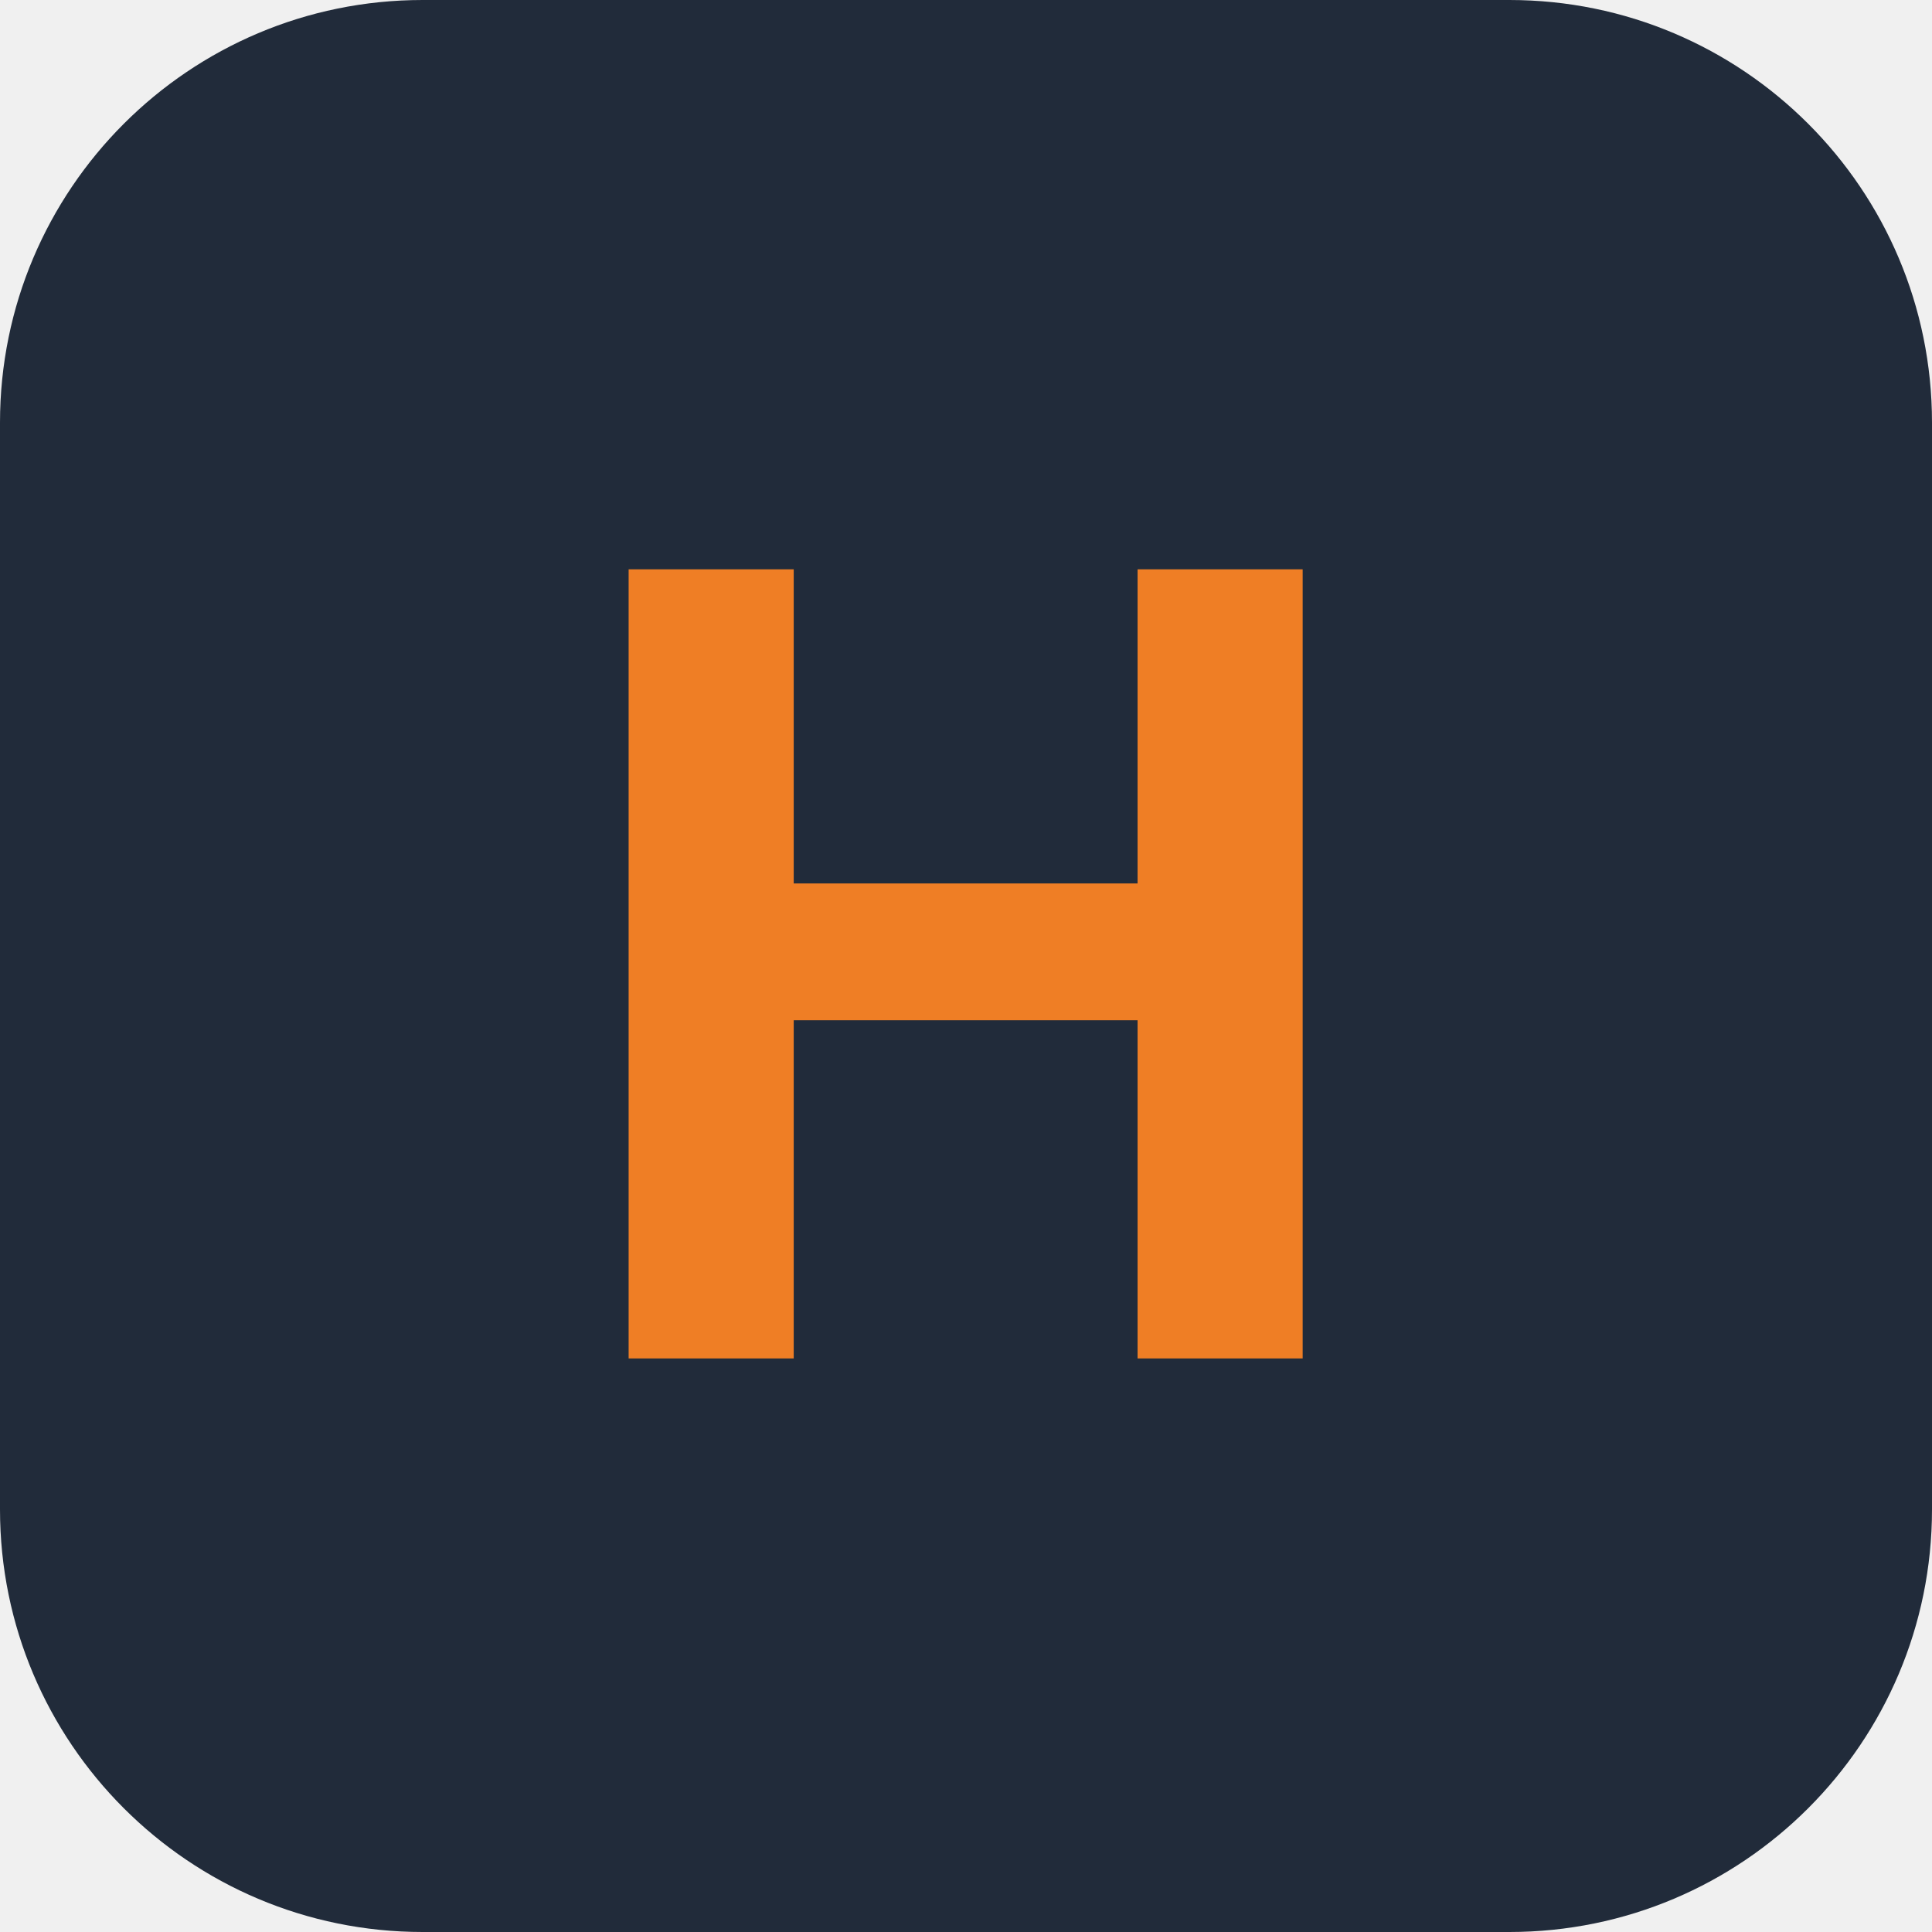
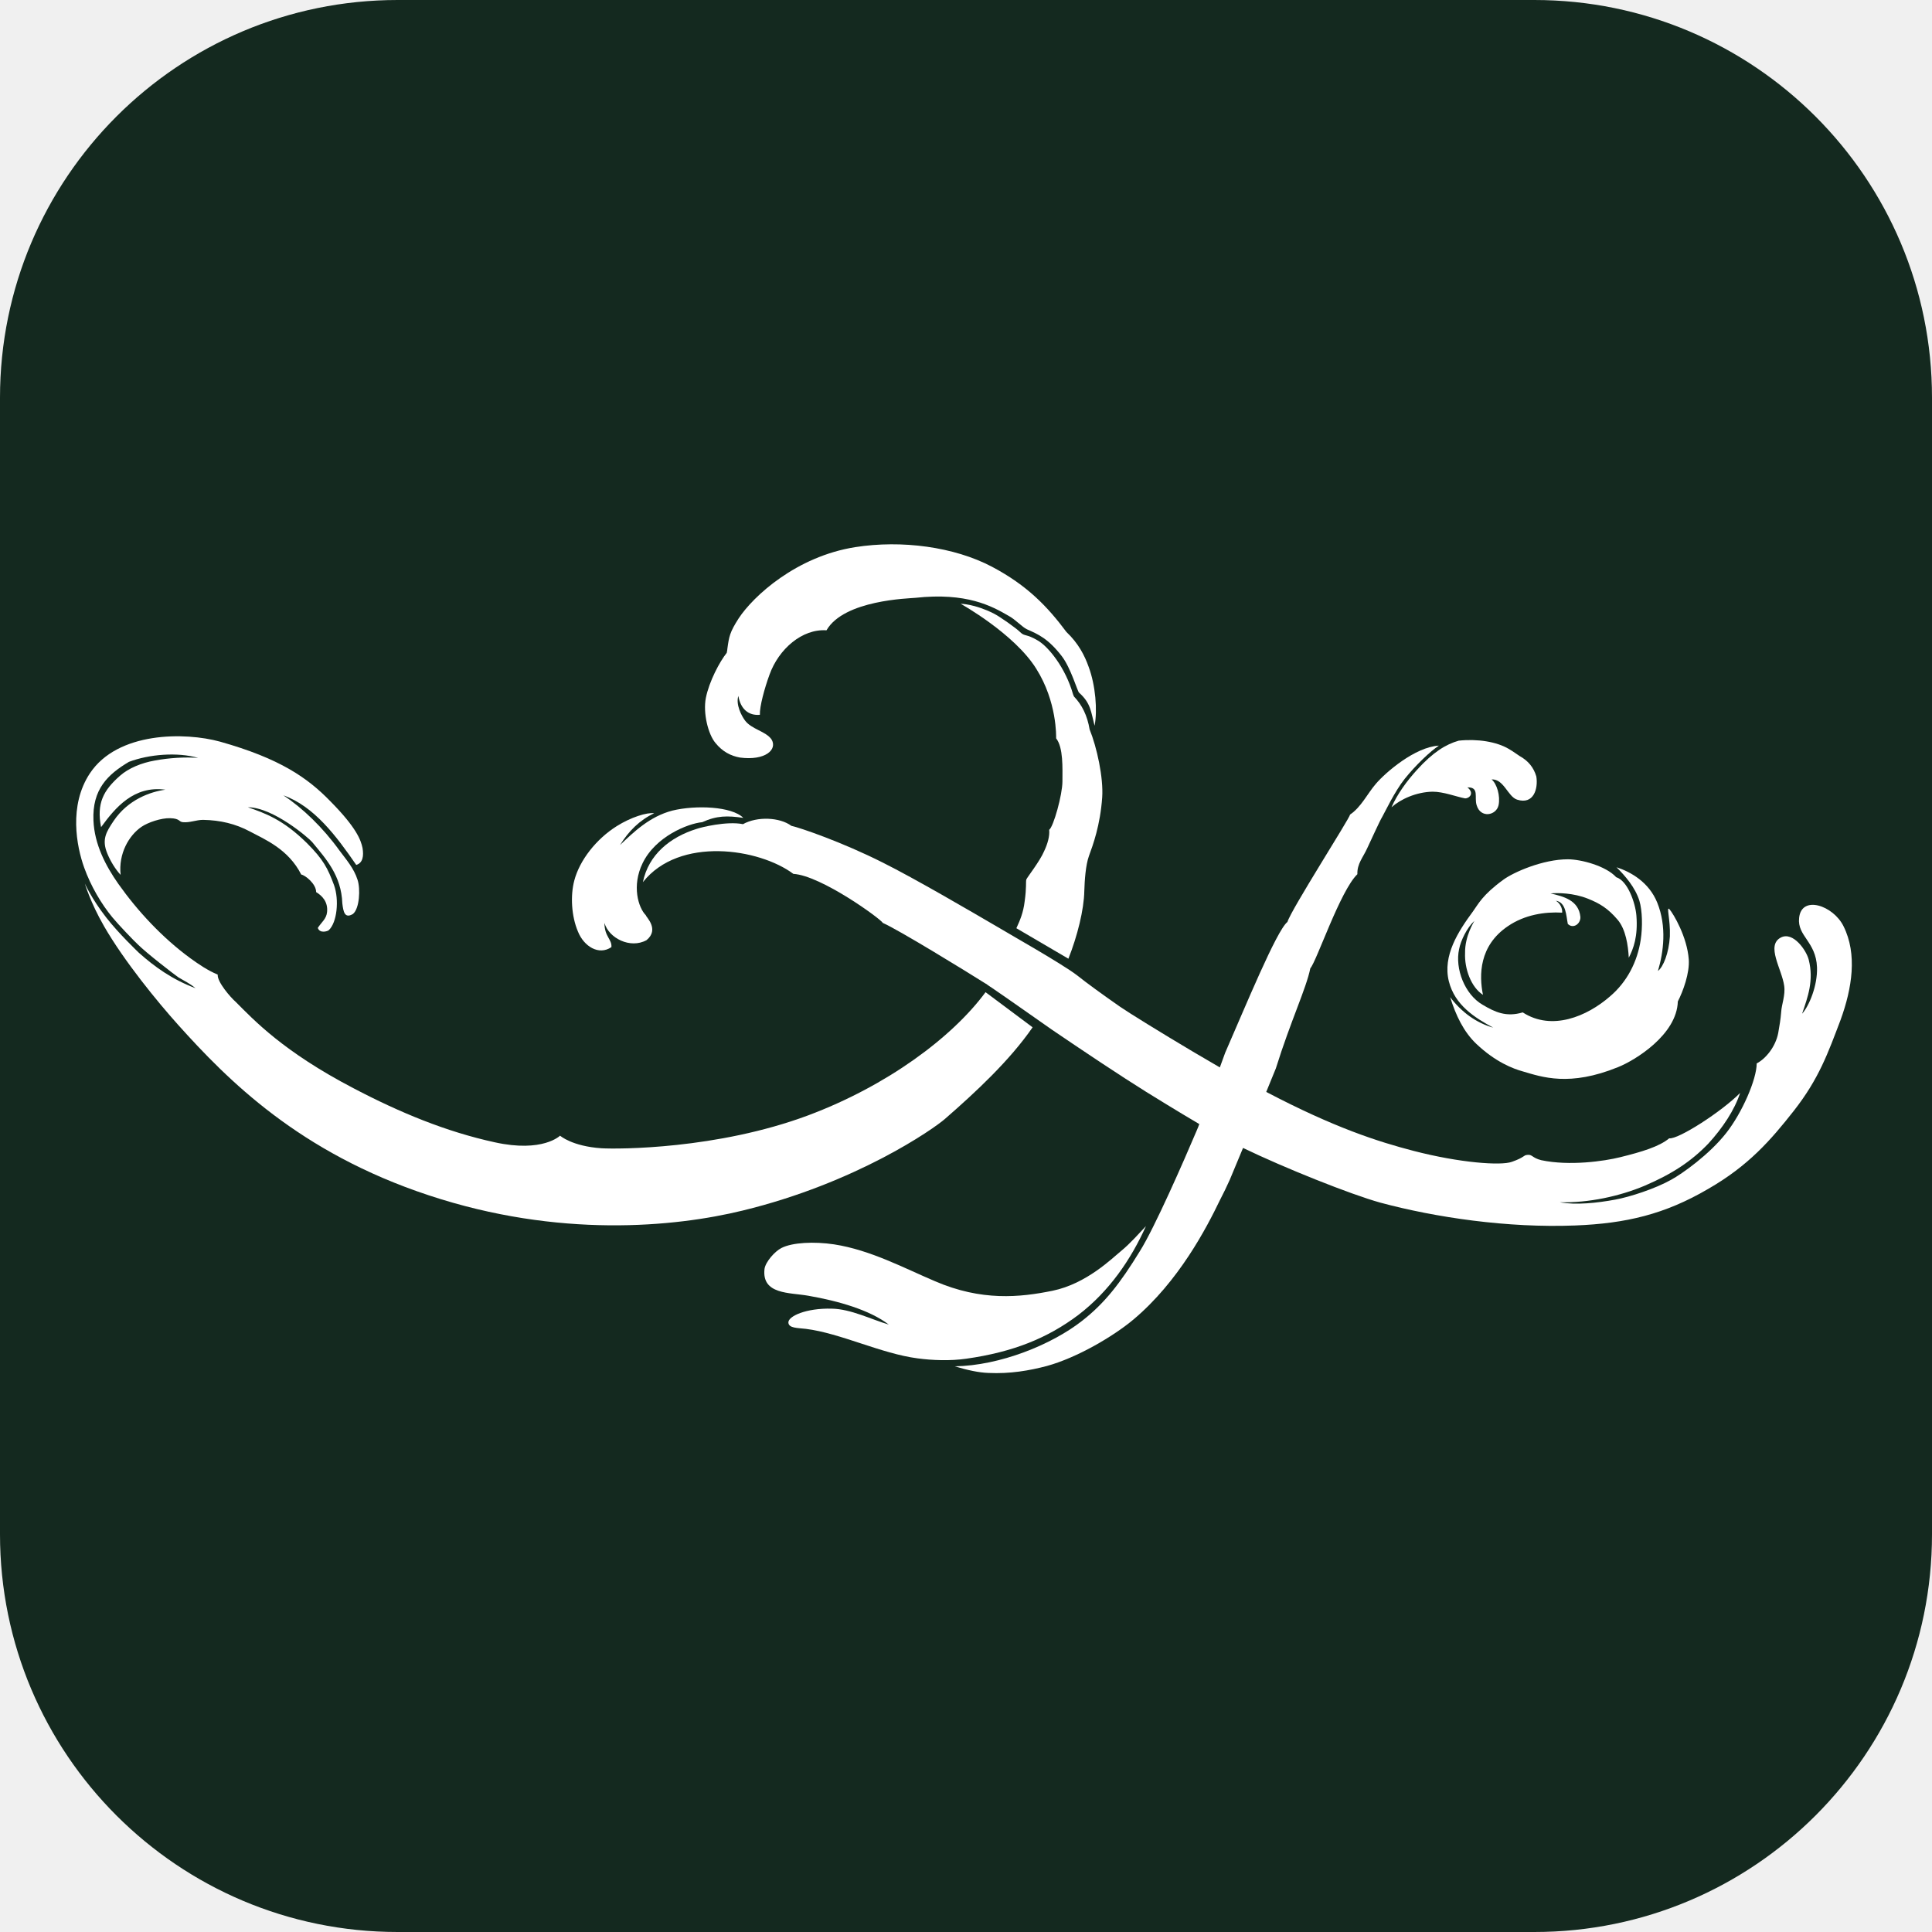
- <svg xmlns="http://www.w3.org/2000/svg" viewBox="0 0 64 64">
-   <rect width="64" height="64" rx="14" fill="#212b3a" />
-   <text x="32" y="45" text-anchor="middle" font-family="Arial Black, Arial, sans-serif" font-weight="900" font-size="38" fill="#ef7e25">Н</text>
+ <svg xmlns="http://www.w3.org/2000/svg" viewBox="-20 -160 583 583">
+   <rect x="-20" y="-160" width="583" height="583" rx="120" fill="#14291f" />
+   <g id="logo" fill="#ffffff" transform="translate(-150 -168)">
+     <path d="M 354.3 254.8 C 349.5 254.1 346.3 254.1 341.9 256.1 C 337.6 256.5 327.8 260.4 323.9 268.5 C 320.6 275.3 322.6 281.9 324.9 284.2 C 324.9 284.7 329.1 288.4 325.1 291.7 C 320.2 294.4 313.7 291.1 312.4 286.5 C 312.4 290.7 314.7 291.4 314.5 293.8 C 310.7 296.4 306.2 293.6 304.4 289.1 C 302.4 284.4 302.1 278.2 303.3 273.7 C 304.9 267.6 309.9 261.2 316.1 257.3 C 320.4 254.6 325.2 253.1 327.4 253.4 C 323 255.5 319.7 258.8 317.1 263 C 321.2 259.1 326 254.4 332.9 252.6 C 339.9 250.9 350.8 251.3 354.3 254.8 " />
+     <path d="M 574.9 285.9 C 572.7 287.9 570.8 291.8 570.3 294.4 C 569 300.3 572 308.1 577.4 311.2 C 581.1 313.4 584.5 315 589.5 313.5 C 598.3 319.2 608.9 314.7 615.8 308.7 C 621 304.3 624.1 298.2 625.1 291.6 C 625.7 287.7 625.6 282.8 624.7 279.8 C 623.4 275.7 620.4 272.3 617.8 269.7 C 622.1 271.1 627.6 274.2 630.1 280.4 C 633 287.6 632 295.3 630.3 301 C 631.9 299.8 633.6 295.6 633.9 290.6 C 634.1 285.4 632.7 281.2 633.8 282.4 C 635 283.8 639.1 290.7 639.6 297.5 C 639.9 301.6 637.9 307.1 636.3 310.2 C 636 320.3 623.3 328 618.3 330 C 603.6 336 595.3 333 589.5 331.3 C 586.6 330.5 581.3 328.5 575.5 323 C 571.7 319.4 569.3 314.4 567.6 308.9 C 571 313.4 575.5 316.7 580.6 318.1 C 575 315.1 569 311.3 567.2 304.1 C 565.3 296.4 570 289.1 574.5 283 C 576.1 280.8 577.3 278.1 583.6 273.5 C 586.7 271.2 595.6 267.3 603.1 267.3 C 607.1 267.3 614.6 269.3 617.7 272.7 C 621.2 273.8 623.5 280.5 623.8 284.3 C 624.3 290.6 622.9 294.3 621.5 297 C 621.3 293.3 620.6 288.4 618.1 285.5 C 615.2 282.1 612.7 280.6 609.2 279.2 C 604.7 277.4 600 277.4 597.9 277.6 C 601.7 278.5 606.4 279.6 606.9 284.7 C 607 286.8 604.7 288.4 603.1 286.8 C 602.6 284.3 602.6 280.3 599.5 279.8 C 600.8 280.6 601.5 282.1 601.4 283.4 C 596.2 283.1 590.1 284 585 287.5 C 576.3 293.4 576.3 302.3 577.5 308.2 C 573.9 305.9 571.9 300.3 572.1 295.6 C 572 290.4 574.9 286 574.9 285.9 " />
+     <path d="M 458.5 209.2 C 457.3 205.8 455.4 202.1 451.8 198.7 C 446.2 191.2 440.1 184.7 429.3 179 C 417.9 173 402.1 170.9 388.1 173.1 C 370.3 175.9 357.3 187.9 352.9 194.6 C 350.2 198.8 350 200.1 349.5 203.7 C 349.5 203.8 349.4 204.7 349.3 205 C 347.2 207.6 344 213.6 343 218.6 C 342.1 223.2 343.7 229.6 345.9 232.2 C 348 234.8 350.5 236.1 353.3 236.6 C 360.9 237.6 364.7 234.2 362.8 231.1 C 361 228.6 356.8 228.1 354.8 225.4 C 353.7 223.9 352 220.6 352.8 218 C 353.5 222 355.9 224 359.3 223.7 C 359.2 221.2 360.7 215.7 362.2 211.6 C 365 203.8 372.1 197.7 379.4 198.2 C 384.7 189 404.4 188.6 406.2 188.4 C 421.7 186.7 429.3 190.9 434.3 193.8 C 436.4 194.9 438.4 197.2 439.9 197.9 C 443.3 199.4 446.3 200.7 450.4 206 C 453.1 209.5 455.1 216.5 455.6 217 C 459.2 220.2 459.2 222.8 460.3 227 C 461.2 222.4 460.6 214.8 458.5 209.2 " />
+     <path d="M 580.1 243.2 C 581.7 244.5 582.8 248.2 582.2 251 C 581.5 254.1 576.8 255 575.6 251 C 574.8 248.6 576.5 245.5 572.8 245.6 C 575.2 247.5 573.1 249.1 572 248.9 C 569.4 248.4 565.6 246.9 562.3 246.9 C 557.3 247 552.6 249.2 549.9 251.6 C 551.6 247.7 554.5 243.7 557.6 240.3 C 562.4 235 566.3 232.6 570.2 231.5 C 575.8 230.9 581.6 231.8 585.3 234 C 586.7 234.8 588 235.8 588.5 236.1 C 591.2 237.6 592.8 239.6 593.6 242.3 C 594.2 246 592.8 250.9 587.8 249.3 C 585 248.4 583.8 243 580.1 243.2 " />
+     <path d="M 398.2 407.7 C 392.4 403.3 383.1 400.6 373.9 399 C 368.3 398 359.8 398.7 360.7 390.9 C 361 388.8 363.8 385.6 365.8 384.6 C 369.1 382.9 375.7 382.6 381.7 383.5 C 392.7 385.2 402.9 390.7 412.1 394.6 C 426.2 400.7 437.8 399.5 447.6 397.5 C 457.9 395.4 465.7 387.6 468.3 385.5 C 471.1 383.2 473.6 380.3 475.8 378 C 471.3 388 464.8 397.6 455.4 404.8 C 446.1 411.8 435.7 416 421.6 418 C 416.8 418.7 411.3 418.5 406.9 417.9 C 396 416.5 383.6 410.3 373.2 409 C 370.6 408.7 368 408.8 367.9 407.1 C 367.8 405.2 373.2 402.7 381 402.9 C 386.8 403 393 406.2 398.2 407.7 " />
+     <path d="M 442.7 209.8 C 449 219.8 448.7 230.3 448.7 230.8 C 450.9 233.6 450.6 239.8 450.6 243.8 C 450.6 247.8 447.9 257.5 446.6 258.4 C 446.8 260.3 446.1 262.7 445.1 264.8 C 443.8 267.9 439.9 272.8 439.7 273.4 C 439.5 274.2 439.8 275.8 439.2 280 C 438.8 283.4 437.8 285.7 436.7 288.1 L 452.4 297.3 C 455.1 290.5 457.1 282.5 457.2 276.9 C 457.3 273.6 457.6 269.1 458.6 266.3 C 459.8 263 462 257.1 462.6 248.6 C 463 242.7 461 233.5 458.8 228.1 C 458.1 223.9 456.5 220.7 454.1 218.2 C 454 218 453.9 217.8 453.8 217.5 C 451.5 209.4 446.3 203.1 443.2 201.3 C 439.7 199.2 439.2 200.1 437.9 198.8 C 436.7 197.6 431.8 194.1 429.8 193.1 C 424 190.2 419.9 190.2 419.9 190.2 C 419.9 190.2 436.1 199.2 442.7 209.8 " />
+     <path d="M 441.6 318 L 427.4 307.4 C 417.3 321.1 397.6 335.7 373.8 344.6 C 346.4 354.8 316.6 354.8 311.5 354.5 C 302.6 353.9 299 350.7 299 350.7 C 299 350.7 293.8 355.9 279.3 352.7 C 264.6 349.5 250.6 343.7 236.7 336.4 C 215.4 325.3 206.5 315.7 201.1 310.3 C 199.6 309 195.5 304.3 195.7 302.1 C 192.6 300.8 190 299 187.5 297.2 C 179 291 171.5 282.9 165.7 274.7 C 161.9 269.3 158.5 262.8 158.2 255.6 C 157.8 246.2 162.5 241.7 168.9 237.9 C 175 235.6 183.5 234.9 189.8 236.7 C 185.8 236.4 181 236.7 176.7 237.5 C 172.7 238.2 168.8 239.8 166.2 242.1 C 161.2 246.5 159.1 250.4 160.5 257.6 C 164.8 251.7 170.4 245 179.9 246.3 C 175.4 246.9 168.6 249.3 164.3 255.7 C 162.1 259 160.6 261.3 162.4 265.6 C 163.3 267.8 164.8 270.3 166.4 272 C 165.7 265.6 168.9 260.1 172.7 257.5 C 174.6 256.2 178.6 254.8 181.4 254.9 C 184.4 255 183.9 256 185.2 256.1 C 187.3 256.3 189.2 255.4 191.3 255.4 C 196.5 255.5 201.1 256.6 205.4 258.9 C 209.9 261.3 217 264.2 220.9 271.9 C 222.1 272.1 225.4 274.7 225.4 277.2 C 227.2 278.3 229 280.1 228.7 283.2 C 228.5 285.3 227 286.3 225.9 288 C 226.5 289.8 228.9 289 229.2 288.7 C 231.7 286.4 232.4 279.6 230.8 275.1 C 228.9 270 227.6 267.4 222.6 262.4 C 215.4 255.3 210 253.4 204.8 251.6 C 212.4 251.6 223.2 260.9 224.2 262.1 C 228.4 267.2 233 272.2 233.3 280.6 C 233.6 283.1 234 285.3 236.5 283.8 C 238.5 282.2 238.8 276.2 237.9 273.5 C 236.8 270 234.4 267.3 232.4 264.6 C 227.5 257.8 221.3 251.8 215.5 248 C 224.8 251.3 231.5 260.3 237.5 269 C 239.5 268.4 239.8 266.3 239.4 263.9 C 238.9 261.5 237.6 257.8 229.7 249.8 C 222.8 242.7 214.5 236.9 196.4 231.8 C 185.9 228.9 165.5 228.7 157.1 241.4 C 150.7 251.1 153.1 263.4 155.4 269.8 C 157.4 275.4 160.6 280.8 163.9 284.8 C 165.7 287 170.5 292 171.6 293 C 174.2 295.6 182.5 302 183.8 302.9 C 185.6 304 187.2 304.7 189 306.2 C 182 303.6 176.6 299.7 171.9 295.5 C 171.7 295.3 165.8 289.7 162 284.8 C 157.5 279 155.6 274.6 155.6 274.6 C 155.6 274.6 157.2 280.2 161.4 287.5 C 167.5 298.1 177.6 310.4 183.7 317.2 C 198.7 333.9 220.3 355.8 259.4 368.7 C 298.6 381.7 333.6 378.3 354.1 373.3 C 388.3 365 411.7 348.7 415.2 345.6 C 424.5 337.5 434.7 328 441.6 318 " />
+     <path d="M 686.3 287.5 C 683.2 281.2 673.6 278 672.9 285 C 672.3 290.5 678 292.1 678.3 299.9 C 678.5 305.4 675.9 311.6 673.8 313.9 C 675.5 308.9 677.4 303.9 675.8 297.6 C 675.1 294.8 671.1 289 667.4 290.9 C 662.8 293.3 667.7 300.4 668.4 305.5 C 668.8 308.3 667.6 311.2 667.5 313.3 C 667.3 315.8 667 317.3 666.6 319.7 C 665.8 323.9 662.8 327.5 660.1 328.9 C 660.1 333.7 655.7 343.8 650.9 349.9 C 645.8 356.4 637.6 362.2 634.3 364 C 629.5 366.7 621.8 369.2 617.4 370 C 612 371 605.5 371.7 600.7 370.8 C 609.4 371 618.7 369 626.3 365.8 C 634.7 362.2 640.4 358.4 645.5 353.1 C 649.8 348.4 653.4 343 655.1 337.8 C 649.6 343.4 636.4 351.9 633.7 351.5 C 630.7 354 625.4 355.6 618.9 357.2 C 614.1 358.4 603.6 359.9 595.1 358.1 C 592.3 357.4 592.4 356.3 590.9 356.5 C 589.6 356.6 590.2 357.2 586.2 358.6 C 582.9 359.8 570.5 358.9 556.6 355.3 C 545.8 352.5 532.7 348.3 512.1 337.5 L 515 330.4 C 519.5 316 524.2 306.2 525.4 300.2 C 527.3 298.1 534.4 276.8 539.6 271.8 C 539.5 268.6 541.3 266.8 542.6 263.9 C 543.6 261.8 546.4 255.6 547.1 254.5 C 547.8 253.3 550.8 246.9 553.9 243 C 557.2 238.9 561.6 234.7 564.2 233 C 557 233.4 548.1 241.1 545.2 244.5 C 542.6 247.5 540.8 251.5 537.4 253.8 C 537.3 254.9 519.6 282.5 518.5 286.2 C 515.2 288.8 505.7 312 499.7 325.7 L 498.1 330.1 C 495.5 328.6 492.8 327 489.9 325.3 C 480.3 319.6 470.6 313.6 468 311.8 C 462.7 308.1 458 304.7 455 302.3 C 450.3 298.7 433.6 289.3 431 287.7 C 422.6 282.8 406.2 273.2 396.4 268.3 C 384.1 262.1 371.5 257.8 368.8 257.2 C 365.3 254.6 358.5 254.3 354.2 256.7 C 349.3 255.7 341.4 257.7 340.3 258.1 C 332.2 260.6 325.7 265.9 324 274.2 C 335 260.3 359.1 264 369.4 271.7 C 377.8 272.2 395.8 285.3 396.4 286.5 C 401.2 288.6 421.7 301.2 427.4 304.8 C 427.6 304.9 427.8 305 428 305.2 C 428.5 305.5 428.8 305.8 428.9 305.8 C 433.5 308.9 445.5 317.4 447.4 318.7 C 457.1 325.3 468.2 332.7 475.9 337.5 C 478.5 339.1 485.1 343.2 491.9 347.2 C 491.7 347.8 491.4 348.5 491.1 349.2 C 487.2 358.4 478.4 378.5 474 385.5 C 468 395.3 463.3 401.3 456.5 406.6 C 447.3 413.8 431.7 420.1 418.1 420.3 C 422.1 421.5 425.4 422.2 428.3 422.3 C 434.8 422.6 440.6 421.6 445.9 420.2 C 455 417.7 465.9 411.3 472 406.2 C 485.7 394.7 494.1 378.5 498.1 370.2 C 499.2 368.1 500.2 366 501.1 364 L 505.1 354.4 C 517.5 360.4 537.5 368.4 546.5 370.9 C 563.2 375.4 585 378.6 605.3 377.8 C 620.7 377.2 632.4 374.4 645.4 366.8 C 657.6 359.8 664.3 352.1 671.3 343.2 C 678.9 333.5 681.6 325.8 685.4 315.8 C 688.9 306.2 690.5 295.9 686.3 287.5 " />
+   </g>
</svg>
